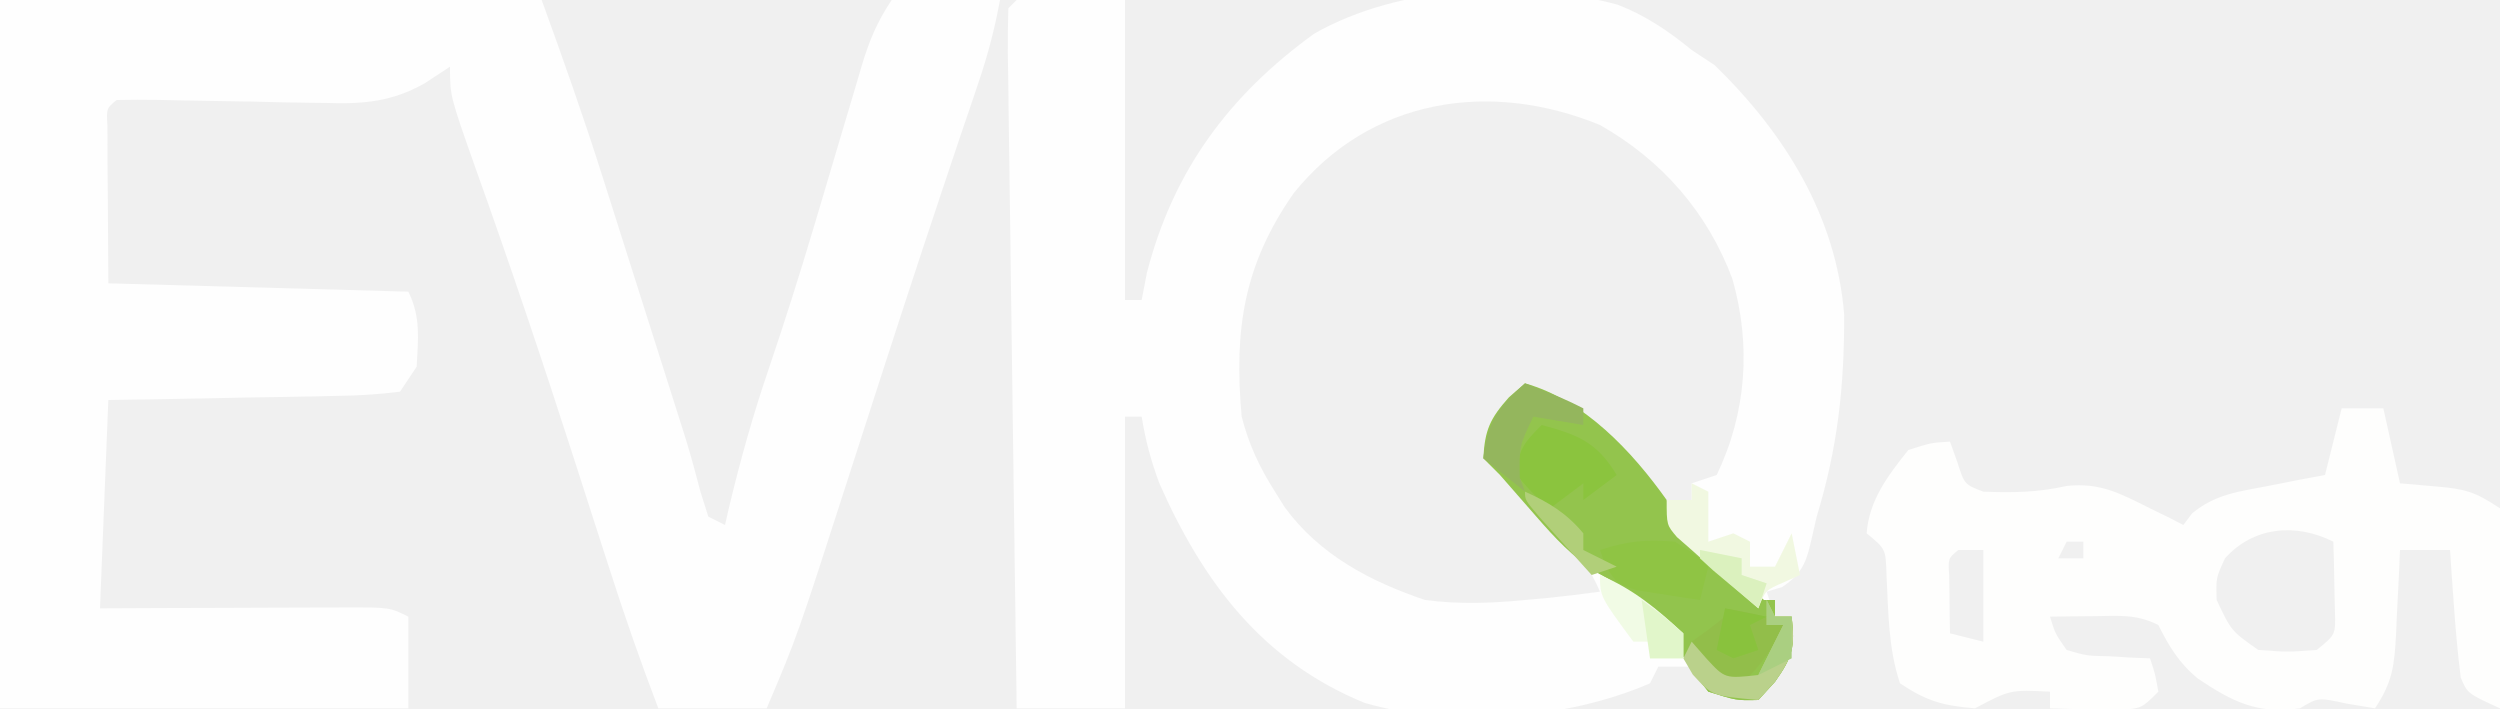
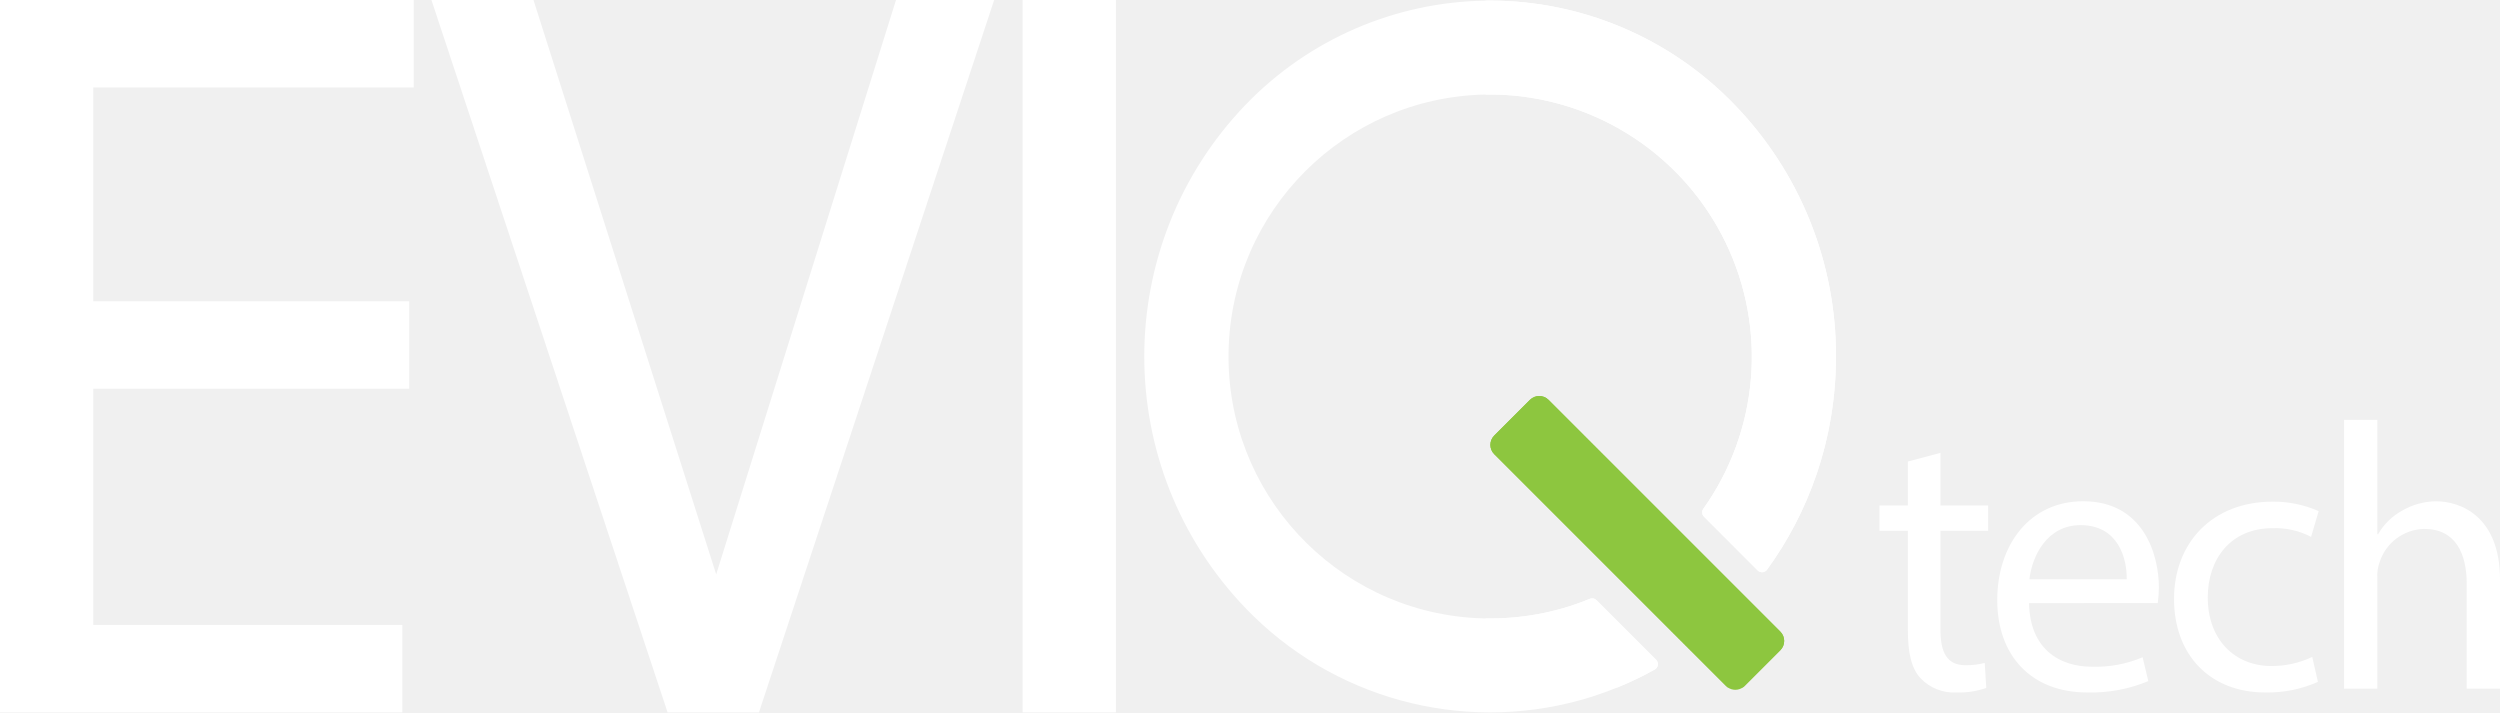
- <svg xmlns="http://www.w3.org/2000/svg" version="1.1" width="300" height="85">
-   <path d="M0 0 C21.45 0 42.9 0 65 0 C67.594 7.133 70.098 14.225 72.383 21.453 C72.683 22.398 72.983 23.342 73.293 24.315 C73.921 26.291 74.548 28.267 75.173 30.244 C76.127 33.257 77.085 36.269 78.043 39.281 C78.656 41.213 79.27 43.146 79.883 45.078 C80.166 45.97 80.45 46.862 80.741 47.781 C81.009 48.625 81.276 49.47 81.551 50.341 C81.803 51.134 82.054 51.928 82.313 52.746 C82.951 54.839 83.516 56.941 84.07 59.058 C84.53 60.514 84.53 60.514 85 62 C85.66 62.33 86.32 62.66 87 63 C87.159 62.308 87.317 61.616 87.48 60.902 C88.836 55.217 90.394 49.675 92.289 44.145 C94.167 38.6 95.932 33.031 97.605 27.422 C97.819 26.709 98.032 25.996 98.251 25.261 C99.122 22.343 99.989 19.423 100.851 16.501 C101.494 14.328 102.143 12.156 102.793 9.984 C102.986 9.325 103.178 8.666 103.377 7.987 C104.298 4.921 105.205 2.692 107 0 C110.039 -0.293 110.039 -0.293 113.625 -0.188 C114.814 -0.16 116.002 -0.133 117.227 -0.105 C118.142 -0.071 119.057 -0.036 120 0 C119.377 3.406 118.54 6.606 117.426 9.883 C117.095 10.865 116.764 11.846 116.423 12.858 C115.873 14.475 115.873 14.475 115.312 16.125 C112.298 25.065 109.334 34.019 106.43 42.996 C106.121 43.948 105.813 44.9 105.495 45.881 C104.252 49.722 103.009 53.563 101.773 57.406 C95.678 76.345 95.678 76.345 92 85 C87.71 85 83.42 85 79 85 C76.857 79.401 74.903 73.775 73.074 68.066 C72.519 66.347 71.964 64.628 71.408 62.908 C70.552 60.25 69.697 57.592 68.842 54.933 C65.073 43.221 61.147 31.584 57 20 C54 11.506 54 11.506 54 8 C53.007 8.653 52.015 9.305 50.992 9.978 C47.073 12.208 43.581 12.51 39.133 12.355 C38.413 12.347 37.692 12.339 36.95 12.331 C34.674 12.302 32.4 12.246 30.125 12.188 C27.828 12.145 25.532 12.108 23.235 12.076 C21.812 12.054 20.388 12.026 18.965 11.989 C17.31 11.956 15.655 11.973 14 12 C12.772 13.006 12.772 13.006 12.886 15.041 C12.892 15.916 12.897 16.79 12.902 17.691 C12.905 18.542 12.907 19.392 12.91 20.268 C12.919 21.355 12.928 22.442 12.938 23.562 C12.958 27.007 12.979 30.451 13 34 C24.88 34.33 36.76 34.66 49 35 C50.509 38.019 50.175 40.673 50 44 C49.34 44.99 48.68 45.98 48 47 C45.312 47.338 42.843 47.489 40.148 47.512 C39.374 47.53 38.6 47.548 37.803 47.566 C35.327 47.62 32.851 47.654 30.375 47.688 C28.698 47.721 27.021 47.755 25.344 47.791 C21.229 47.879 17.115 47.939 13 48 C12.67 56.25 12.34 64.5 12 73 C14.503 72.988 17.007 72.977 19.586 72.965 C22.005 72.957 24.424 72.951 26.844 72.945 C28.528 72.94 30.212 72.933 31.896 72.925 C34.313 72.912 36.731 72.907 39.148 72.902 C39.904 72.897 40.659 72.892 41.437 72.887 C46.772 72.886 46.772 72.886 49 74 C49 77.63 49 81.26 49 85 C32.83 85 16.66 85 0 85 C0 56.95 0 28.9 0 0 Z " fill="#FEFEFE" transform="translate(0,0)" />
-   <path d="M0 0 C4.29 0 8.58 0 13 0 C13 11.88 13 23.76 13 36 C13.66 36 14.32 36 15 36 C15.206 34.928 15.412 33.855 15.625 32.75 C18.799 20.447 25.485 11.453 35.691 4.047 C45.994 -1.825 60.698 -2.465 72.079 0.551 C75.457 1.849 78.217 3.718 81 6 C82.361 6.897 82.361 6.897 83.75 7.812 C92.147 15.976 98.352 25.9 99.301 37.762 C99.326 46.335 98.527 53.74 96 62 C95.834 62.733 95.667 63.467 95.496 64.223 C94.815 67.212 94.474 68.68 91.875 70.438 C90.947 70.716 90.947 70.716 90 71 C90.33 71.99 90.66 72.98 91 74 C91.66 74 92.32 74 93 74 C93.412 77.603 93.154 78.784 91 81.812 C90.34 82.534 89.68 83.256 89 84 C86.125 83.688 86.125 83.688 83 83 C82.34 82.01 81.68 81.02 81 80 C79.68 80 78.36 80 77 80 C76.67 80.66 76.34 81.32 76 82 C65.99 86.342 52.268 87.408 41.757 84.347 C29.43 79.31 22.36 69.817 17.129 58.016 C16.122 55.325 15.456 52.83 15 50 C14.34 50 13.68 50 13 50 C13 61.55 13 73.1 13 85 C8.71 85 4.42 85 0 85 C-0.154 74.065 -0.302 63.13 -0.443 52.195 C-0.509 47.118 -0.576 42.041 -0.648 36.964 C-0.717 32.069 -0.782 27.174 -0.843 22.278 C-0.867 20.406 -0.893 18.534 -0.921 16.662 C-0.959 14.05 -0.991 11.437 -1.022 8.824 C-1.035 8.043 -1.048 7.261 -1.061 6.455 C-1.079 4.637 -1.045 2.818 -1 1 C-0.67 0.67 -0.34 0.34 0 0 Z M33.246 23.18 C27.235 31.783 26.065 39.594 27 50 C27.869 53.367 29.139 56.073 31 59 C31.389 59.624 31.779 60.248 32.18 60.891 C36.374 66.598 42.388 69.756 49 72 C53.084 72.53 56.91 72.398 61 72 C61.909 71.919 62.818 71.838 63.754 71.754 C65.84 71.542 67.921 71.277 70 71 C68.436 67.346 66.178 64.788 63.5 61.875 C62.706 61.006 61.912 60.137 61.094 59.242 C59.753 57.806 58.39 56.39 57 55 C57.227 52.043 57.612 50.45 59.562 48.188 C60.037 47.796 60.511 47.404 61 47 C67.043 48.831 71.429 52.935 75.188 57.875 C75.786 58.576 76.384 59.278 77 60 C78.32 60 79.64 60 81 60 C81 59.34 81 58.68 81 58 C81.99 57.67 82.98 57.34 84 57 C87.605 49.523 88.149 41.344 85.875 33.438 C82.884 25.453 77.409 19.202 70 15 C56.842 9.602 42.455 11.736 33.246 23.18 Z " fill="#FEFEFE" transform="translate(122,0)" />
-   <path d="M0 0 C1.65 0 3.3 0 5 0 C5.66 2.97 6.32 5.94 7 9 C9.135 9.186 9.135 9.186 11.312 9.375 C14.806 9.679 15.965 9.976 19 12 C19.341 14.43 19.341 14.43 19.293 17.445 C19.283 18.522 19.274 19.598 19.264 20.707 C19.239 21.835 19.213 22.963 19.188 24.125 C19.167 25.828 19.167 25.828 19.146 27.566 C19.111 30.378 19.062 33.189 19 36 C15.089 34.213 15.089 34.213 14.285 32.297 C13.911 29.284 13.65 26.279 13.438 23.25 C13.354 22.08 13.27 20.909 13.184 19.703 C13.123 18.811 13.062 17.919 13 17 C11.02 17 9.04 17 7 17 C6.951 18.12 6.902 19.24 6.852 20.395 C6.777 21.867 6.701 23.34 6.625 24.812 C6.579 25.919 6.579 25.919 6.531 27.049 C6.327 30.819 6.136 32.797 4 36 C2.329 35.722 2.329 35.722 0.625 35.438 C-2.826 34.683 -2.826 34.683 -5 36 C-10.126 36.732 -13.096 35.211 -17.238 32.441 C-19.487 30.601 -20.709 28.583 -22 26 C-24.645 24.678 -26.678 24.903 -29.625 24.938 C-31.129 24.951 -31.129 24.951 -32.664 24.965 C-33.82 24.982 -33.82 24.982 -35 25 C-34.374 27.047 -34.374 27.047 -33 29 C-30.583 29.702 -30.583 29.702 -27.875 29.75 C-26.965 29.807 -26.055 29.863 -25.117 29.922 C-24.069 29.961 -24.069 29.961 -23 30 C-22.375 31.875 -22.375 31.875 -22 34 C-24 36 -24 36 -26.602 36.195 C-28.098 36.161 -28.098 36.161 -29.625 36.125 C-30.628 36.107 -31.631 36.089 -32.664 36.07 C-33.82 36.036 -33.82 36.036 -35 36 C-35 35.34 -35 34.68 -35 34 C-39.79 33.766 -39.79 33.766 -44 36 C-47.831 35.681 -49.767 35.155 -53 33 C-54.43 28.71 -54.385 24.431 -54.621 19.934 C-54.712 16.881 -54.712 16.881 -57 15 C-56.716 11.031 -54.422 8.027 -52 5 C-49.25 4.125 -49.25 4.125 -47 4 C-46.711 4.804 -46.422 5.609 -46.125 6.438 C-45.267 9.133 -45.267 9.133 -43 10 C-39.499 10.135 -36.422 10.097 -33 9.312 C-28.954 8.891 -26.596 10.202 -23 12 C-22.196 12.392 -21.391 12.784 -20.562 13.188 C-20.047 13.456 -19.531 13.724 -19 14 C-18.48 13.31 -18.48 13.31 -17.949 12.605 C-15.132 10.285 -12.369 9.998 -8.812 9.312 C-7.54 9.061 -6.268 8.81 -4.957 8.551 C-3.981 8.369 -3.005 8.187 -2 8 C-1.34 5.36 -0.68 2.72 0 0 Z M-14 18 C-15.088 20.357 -15.088 20.357 -15 23 C-13.249 26.713 -13.249 26.713 -10 29 C-6.5 29.25 -6.5 29.25 -3 29 C-0.728 27.163 -0.728 27.163 -0.805 24.398 C-0.828 23.401 -0.851 22.403 -0.875 21.375 C-0.893 20.372 -0.911 19.369 -0.93 18.336 C-0.953 17.565 -0.976 16.794 -1 16 C-5.54 13.73 -10.589 14.195 -14 18 Z M-33 16 C-33.33 16.66 -33.66 17.32 -34 18 C-33.01 18 -32.02 18 -31 18 C-31 17.34 -31 16.68 -31 16 C-31.66 16 -32.32 16 -33 16 Z M-46 17 C-47.233 18.008 -47.233 18.008 -47.098 20.066 C-47.086 20.89 -47.074 21.714 -47.062 22.562 C-47.053 23.389 -47.044 24.215 -47.035 25.066 C-47.024 25.704 -47.012 26.343 -47 27 C-45.68 27.33 -44.36 27.66 -43 28 C-43 24.37 -43 20.74 -43 17 C-43.99 17 -44.98 17 -46 17 Z " fill="#FEFEFD" transform="translate(281,49)" />
-   <path d="M0 0 C7.092 1.995 12.841 8.146 17 14 C17.413 14.784 17.825 15.568 18.25 16.375 C20.835 20.253 24.254 23.24 28 26 C28.66 26 29.32 26 30 26 C30 26.66 30 27.32 30 28 C30.66 28 31.32 28 32 28 C32.412 31.603 32.154 32.784 30 35.812 C29.34 36.534 28.68 37.256 28 38 C25.375 38.062 25.375 38.062 22 37 C20.261 34.847 18.876 32.586 17.438 30.223 C15.147 26.681 12.294 24.705 8.641 22.715 C5.652 20.774 3.644 18.625 1.312 15.938 C0.546 15.06 -0.221 14.182 -1.012 13.277 C-1.668 12.526 -2.324 11.774 -3 11 C-3.66 10.34 -4.32 9.68 -5 9 C-4.822 5.617 -4.212 4.237 -1.938 1.688 C-1.298 1.131 -0.659 0.574 0 0 Z " fill="#93C44D" transform="translate(183,46)" />
-   <path d="M0 0 C6.875 3.75 6.875 3.75 8 6 C8.66 6 9.32 6 10 6 C10.412 9.603 10.154 10.784 8 13.812 C7.34 14.534 6.68 15.256 6 16 C3.375 16.062 3.375 16.062 0 15 C-1.772 12.855 -3.17 10.614 -4.609 8.234 C-6.128 5.795 -7.85 3.902 -10 2 C-7 2 -4 2 -1 2 C-0.67 1.34 -0.34 0.68 0 0 Z " fill="#92C44D" transform="translate(205,68)" />
-   <path d="M0 0 C0.66 0.33 1.32 0.66 2 1 C2 2.98 2 4.96 2 7 C2.99 6.67 3.98 6.34 5 6 C5.66 6.33 6.32 6.66 7 7 C7 7.99 7 8.98 7 10 C7.99 10 8.98 10 10 10 C10.66 8.68 11.32 7.36 12 6 C12.33 7.65 12.66 9.3 13 11 C12.361 11.289 11.721 11.578 11.062 11.875 C8.848 12.828 8.848 12.828 8 15 C6.728 13.897 5.457 12.793 4.188 11.688 C3.48 11.073 2.772 10.458 2.043 9.824 C1.032 8.921 1.032 8.921 0 8 C-0.581 7.491 -1.163 6.982 -1.762 6.457 C-3 5 -3 5 -3 2 C-2.01 2 -1.02 2 0 2 C0 1.34 0 0.68 0 0 Z " fill="#F1F8E1" transform="translate(203,58)" />
-   <path d="M0 0 C4.355 1.161 6.646 2.077 9 6 C7.68 6.99 6.36 7.98 5 9 C5 8.34 5 7.68 5 7 C3.68 7.99 2.36 8.98 1 10 C-1.062 8.25 -1.062 8.25 -3 6 C-2.822 2.982 -2.163 2.163 0 0 Z " fill="#8BC43E" transform="translate(185,51)" />
-   <path d="M0 0 C4.75 0.875 4.75 0.875 7 2 C5.707 4.884 4.341 6.872 2 9 C-1.161 7.63 -1.993 7.011 -4 4 C-3.34 3.526 -2.68 3.051 -2 2.562 C-1.34 2.047 -0.68 1.531 0 1 C0 0.67 0 0.34 0 0 Z " fill="#92BE4A" transform="translate(207,73)" />
-   <path d="M0 0 C2.375 1.5 2.375 1.5 4 3 C3.67 4.32 3.34 5.64 3 7 C1.372 6.772 -0.253 6.517 -1.875 6.25 C-2.78 6.111 -3.685 5.972 -4.617 5.828 C-7 5 -7 5 -8.32 2.922 C-8.545 2.288 -8.769 1.653 -9 1 C-5.71 -0.097 -3.449 -0.282 0 0 Z " fill="#8FC444" transform="translate(201,65)" />
-   <path d="M0 0 C4.75 1.875 4.75 1.875 7 3 C7 3.66 7 4.32 7 5 C4.03 4.505 4.03 4.505 1 4 C-0.686 7.51 -0.686 7.51 -0.625 11.312 C-0.419 11.869 -0.212 12.426 0 13 C-1.65 11.68 -3.3 10.36 -5 9 C-4.521 4.686 -3.254 2.834 0 0 Z " fill="#94B65D" transform="translate(183,46)" />
-   <path d="M0 0 C3.968 1.679 6.869 4.083 10 7 C10 7.99 10 8.98 10 10 C8.68 10 7.36 10 6 10 C6 9.34 6 8.68 6 8 C5.34 8 4.68 8 4 8 C0 2.588 0 2.588 0 0 Z " fill="#F1FBE5" transform="translate(192,69)" />
-   <path d="M0 0 C0.33 0.66 0.66 1.32 1 2 C1.66 2 2.32 2 3 2 C3.412 5.603 3.154 6.784 1 9.812 C0.34 10.534 -0.32 11.256 -1 12 C-6.538 11.508 -6.538 11.508 -8.875 8.938 C-9.246 8.298 -9.617 7.659 -10 7 C-9.67 6.34 -9.34 5.68 -9 5 C-8.422 5.66 -7.845 6.32 -7.25 7 C-5.003 9.443 -5.003 9.443 -1 9 C-0.691 8.381 -0.381 7.763 -0.062 7.125 C0.625 5.75 1.312 4.375 2 3 C1.34 3 0.68 3 0 3 C0 2.01 0 1.02 0 0 Z " fill="#BAD18B" transform="translate(212,72)" />
-   <path d="M0 0 C2.867 1.285 4.976 2.571 7 5 C7 5.66 7 6.32 7 7 C8.32 7.66 9.64 8.32 11 9 C10.01 9.33 9.02 9.66 8 10 C6.664 8.524 5.331 7.044 4 5.562 C3.257 4.739 2.515 3.915 1.75 3.066 C0 1 0 1 0 0 Z " fill="#B1CF79" transform="translate(183,59)" />
-   <path d="M0 0 C2.475 0.495 2.475 0.495 5 1 C5 1.66 5 2.32 5 3 C5.99 3.33 6.98 3.66 8 4 C7.67 4.99 7.34 5.98 7 7 C5.83 6.024 4.664 5.044 3.5 4.062 C2.85 3.517 2.201 2.972 1.531 2.41 C1.026 1.945 0.521 1.479 0 1 C0 0.67 0 0.34 0 0 Z " fill="#DBF1BE" transform="translate(204,66)" />
-   <path d="M0 0 C2.5 1.812 2.5 1.812 5 4 C5 4.99 5 5.98 5 7 C3.68 7 2.36 7 1 7 C0.67 4.69 0.34 2.38 0 0 Z " fill="#E1F6CA" transform="translate(197,72)" />
-   <path d="M0 0 C1.65 0.33 3.3 0.66 5 1 C4.01 1.495 4.01 1.495 3 2 C3.33 2.99 3.66 3.98 4 5 C3.01 5.33 2.02 5.66 1 6 C0.34 5.67 -0.32 5.34 -1 5 C-0.67 3.35 -0.34 1.7 0 0 Z " fill="#89C23D" transform="translate(207,73)" />
-   <path d="M0 0 C0.33 0.66 0.66 1.32 1 2 C1.66 2 2.32 2 3 2 C3 3.65 3 5.3 3 7 C1.02 7.99 1.02 7.99 -1 9 C0 7 1 5 2 3 C1.34 3 0.68 3 0 3 C0 2.01 0 1.02 0 0 Z " fill="#AACF81" transform="translate(212,72)" />
+ <svg xmlns="http://www.w3.org/2000/svg" viewBox="0 0 419.362 119.499">
+   <g id="Layer_2" data-name="Layer 2">
+     <g id="Layer_1-2" data-name="Layer 1">
+       <path d="M0,0H69.4V14.672H15.65V50.537H68.638V65.21H15.65v39.615H67.491V119.5H0Z" fill="#ffffff" />
+       <path d="M72.371,0H89.488l30.649,96.348L150.3,0h16.465L127.311,119.5H111.985Z" fill="#ffffff" />
+       <path d="M171.54,0h15.65V119.5H171.54Z" fill="#ffffff" />
+       <path d="M325.5,75.959v8.827h8v4.255h-8v16.575c0,3.81,1.079,5.97,4.192,5.97a12.448,12.448,0,0,0,3.238-.381l.254,4.191a13.688,13.688,0,0,1-4.953.762,7.742,7.742,0,0,1-6.033-2.35c-1.588-1.651-2.16-4.382-2.16-8V89.041h-4.762V84.786h4.762V77.419Z" fill="#ffffff" />
+       <path d="M340.362,101.171c.127,7.557,4.953,10.668,10.542,10.668a20.2,20.2,0,0,0,8.509-1.587l.954,4a24.9,24.9,0,0,1-10.225,1.905c-9.463,0-15.115-6.224-15.115-15.5s5.462-16.575,14.416-16.575c10.034,0,12.7,8.827,12.7,14.479a21.173,21.173,0,0,1-.191,2.6Zm16.384-4c.064-3.557-1.46-9.082-7.748-9.082-5.652,0-8.128,5.208-8.573,9.082Z" fill="#ffffff" />
+       <path d="M388.816,114.38a20.585,20.585,0,0,1-8.827,1.778c-9.273,0-15.306-6.287-15.306-15.686,0-9.463,6.478-16.321,16.512-16.321a18.689,18.689,0,0,1,7.748,1.587l-1.271,4.318A12.965,12.965,0,0,0,381.2,88.6c-7.049,0-10.86,5.207-10.86,11.621,0,7.114,4.573,11.5,10.669,11.5a15.874,15.874,0,0,0,6.86-1.525Z" fill="#ffffff" />
+       <path d="M393.2,70.433h5.589V89.612h.126a10.39,10.39,0,0,1,4-3.938,11.513,11.513,0,0,1,5.716-1.586c4.128,0,10.733,2.54,10.733,13.145v18.29h-5.589V97.868c0-4.953-1.841-9.145-7.112-9.145a8.03,8.03,0,0,0-7.5,5.589,6.774,6.774,0,0,0-.38,2.667v18.544H393.2Z" fill="#ffffff" />
+       <path d="M307.975,59.8a61.152,61.152,0,0,1-3.26,19.76,60.277,60.277,0,0,1-8.31,16.01,1.035,1.035,0,0,1-1.56.12l-4.39-4.4-4.63-4.63a1.017,1.017,0,0,1-.1-1.31,44.012,44.012,0,0,0-33.65-69.45c-.97-.05-1.94-.06-2.9-.04a43.951,43.951,0,0,0-1.69,87.82c.57.03,1.13.05,1.69.06a44.366,44.366,0,0,0,8.61-.69,43.021,43.021,0,0,0,8.9-2.6,1.016,1.016,0,0,1,1.11.22l5.24,5.24,4.77,4.77a1.027,1.027,0,0,1-.22,1.62,57.437,57.437,0,0,1-12.48,5.14,56.822,56.822,0,0,1-56.17-15.43,60.941,60.941,0,0,1,0-84.43A57.051,57.051,0,0,1,249.175.109c.26-.01.52-.01.78-.01a57.032,57.032,0,0,1,41.02,17.48A60.411,60.411,0,0,1,307.975,59.8Z" fill="#ffffff" />
+       <path d="M298.645,105.959l-38.89-38.89a2.2,2.2,0,0,0-3.11,0l-6,6a2.2,2.2,0,0,0,0,3.11l38.89,38.89a2.755,2.755,0,0,0,.27.23,2.208,2.208,0,0,0,2.57,0,2.755,2.755,0,0,0,.27-.23l6-6A2.2,2.2,0,0,0,298.645,105.959Z" fill="#8dc63f" />
+       <path d="M277.805,110.679a1.027,1.027,0,0,1-.22,1.62,55.93,55.93,0,0,1-6.24,3h-22.17v-11.56a44.366,44.366,0,0,0,8.61-.69,43.021,43.021,0,0,0,8.9-2.6,1.016,1.016,0,0,1,1.11.22l5.24,5.24Z" fill="#ffffff" />
+       <path d="M298.645,105.959a2.2,2.2,0,0,1,0,3.11l-6,6a2.755,2.755,0,0,1-.27.23h-2.57a2.755,2.755,0,0,1-.27-.23l-38.89-38.89a2.2,2.2,0,0,1,0-3.11l6-6a2.2,2.2,0,0,1,3.11,0Z" fill="#8dc63f" />
+       <path d="M307.975,59.8a61.152,61.152,0,0,1-3.26,19.76,60.277,60.277,0,0,1-8.31,16.01,1.035,1.035,0,0,1-1.56.12l-4.39-4.4-4.63-4.63a1.017,1.017,0,0,1-.1-1.31,44.012,44.012,0,0,0-33.65-69.45c-.97-.05-1.94-.06-2.9-.04V.109c.26-.01.52-.01.78-.01a57.032,57.032,0,0,1,41.02,17.48A60.411,60.411,0,0,1,307.975,59.8Z" fill="#ffffff" />
+     </g>
+   </g>
</svg>
